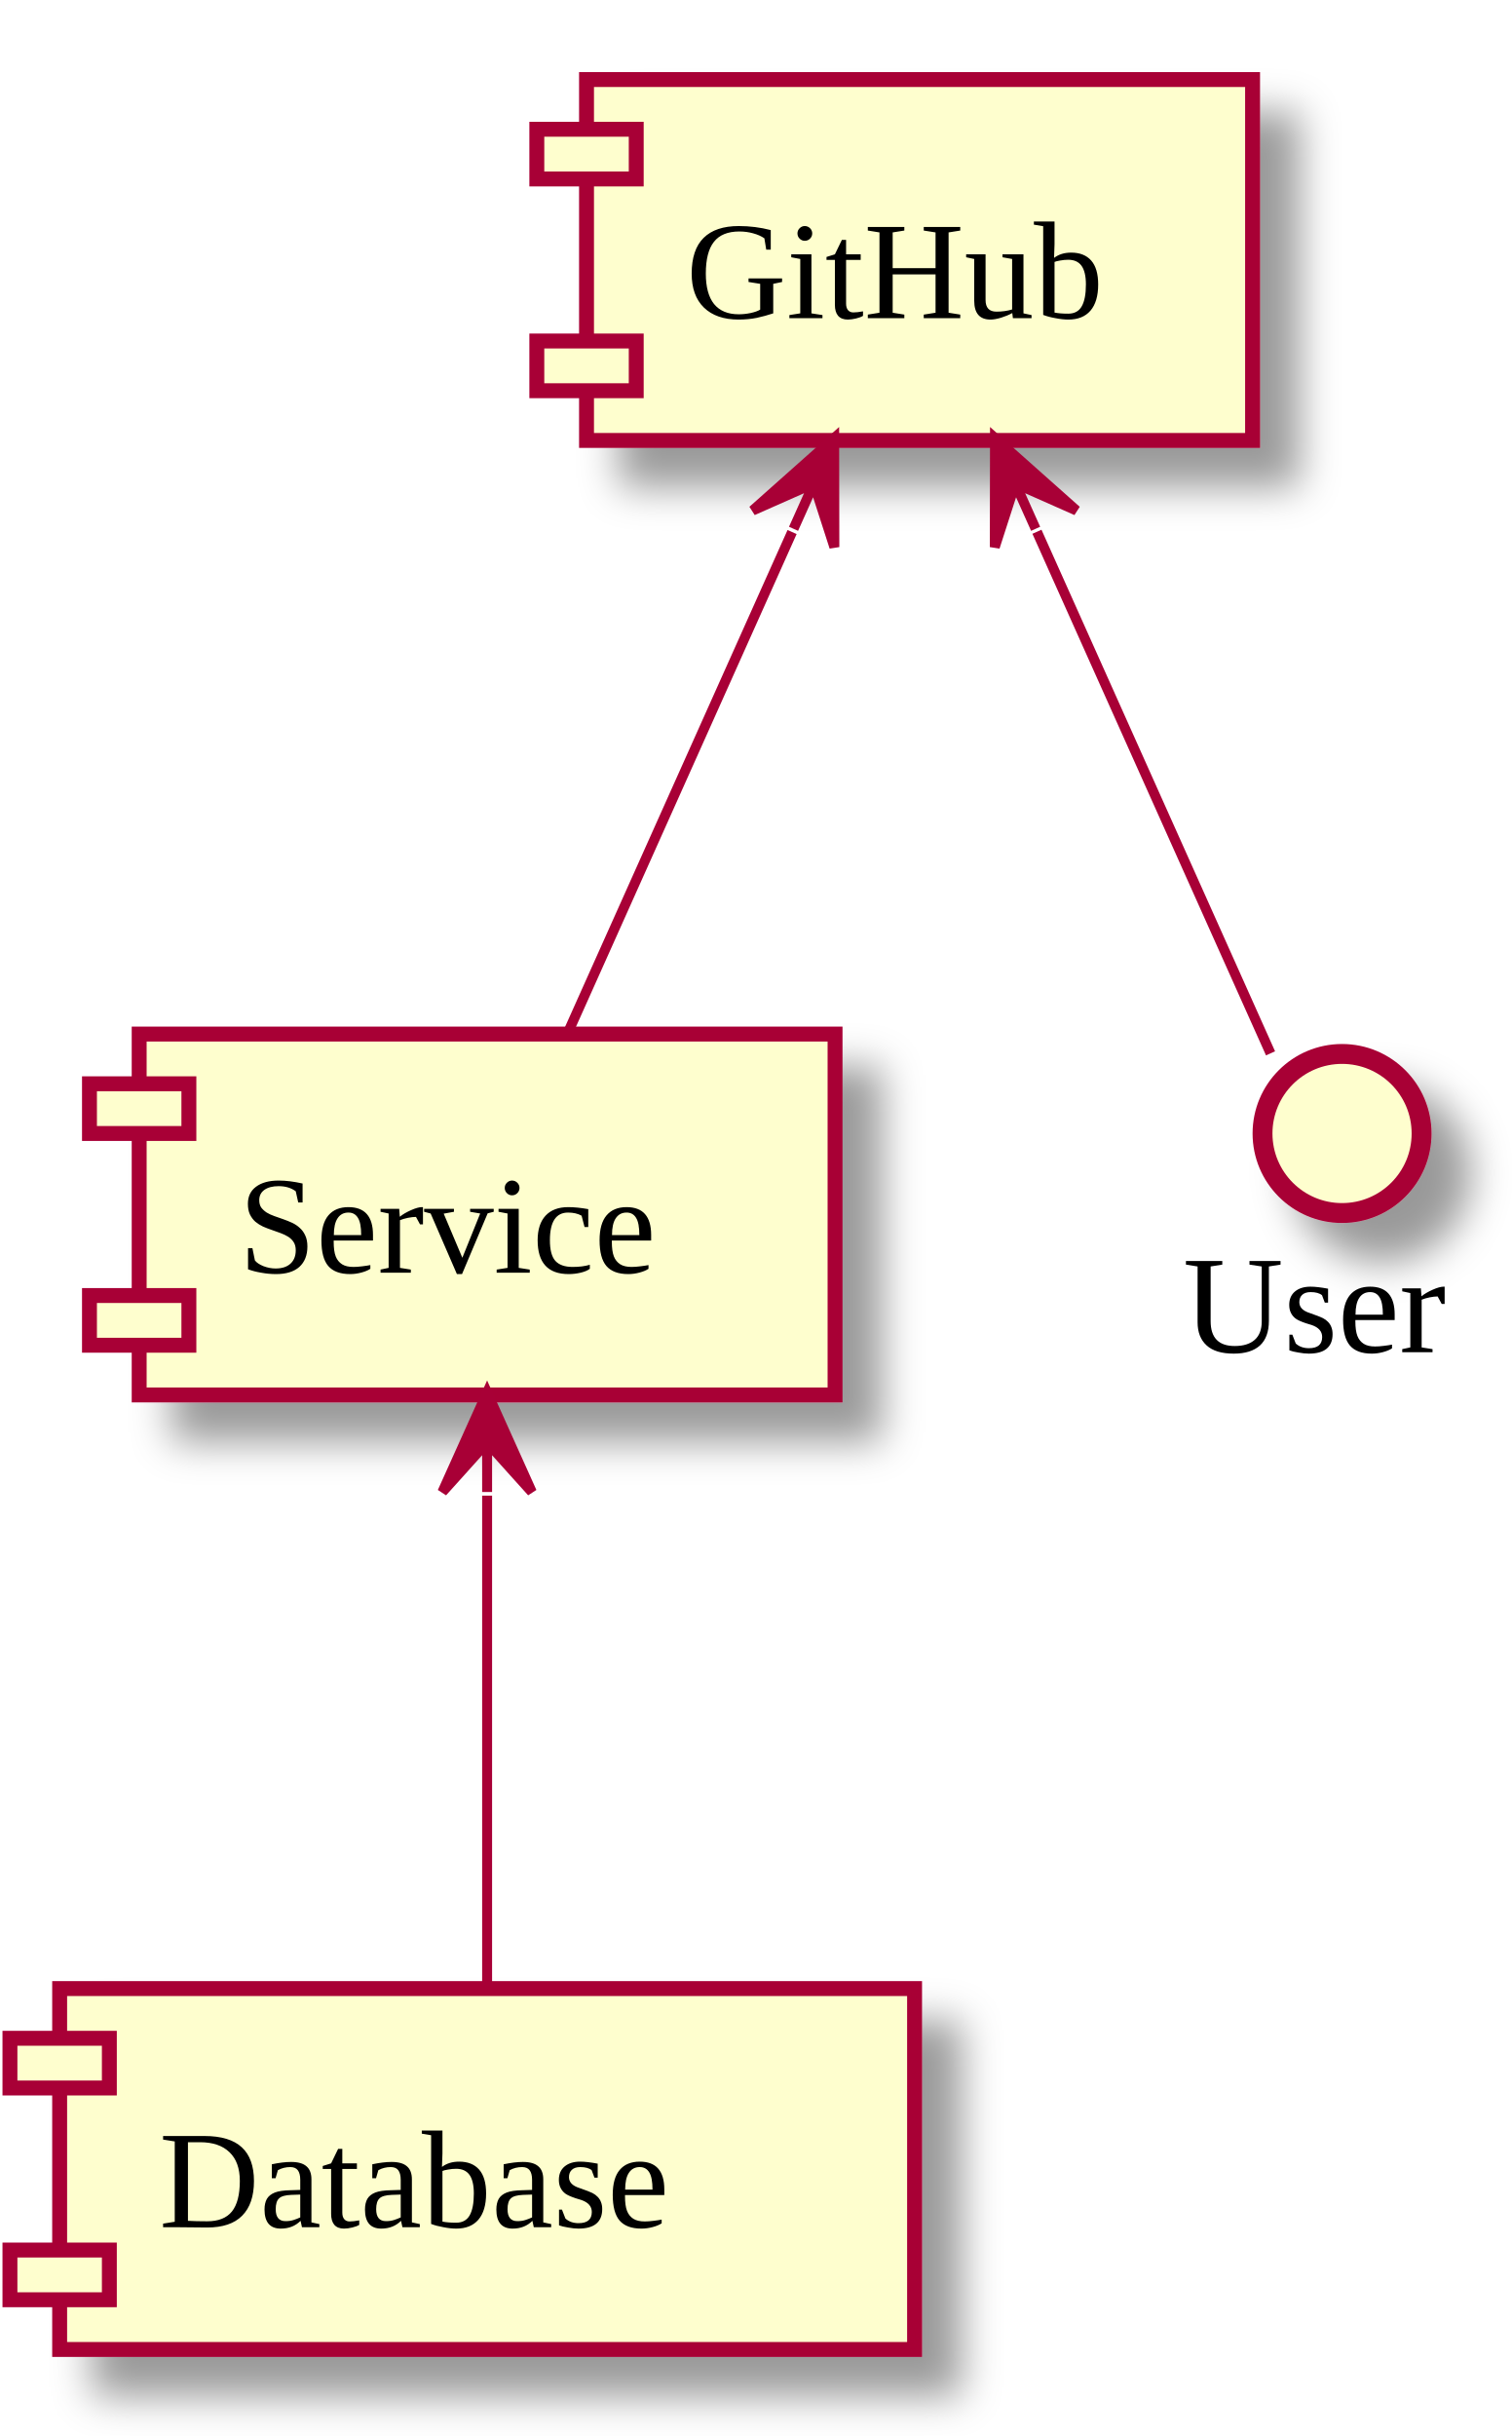
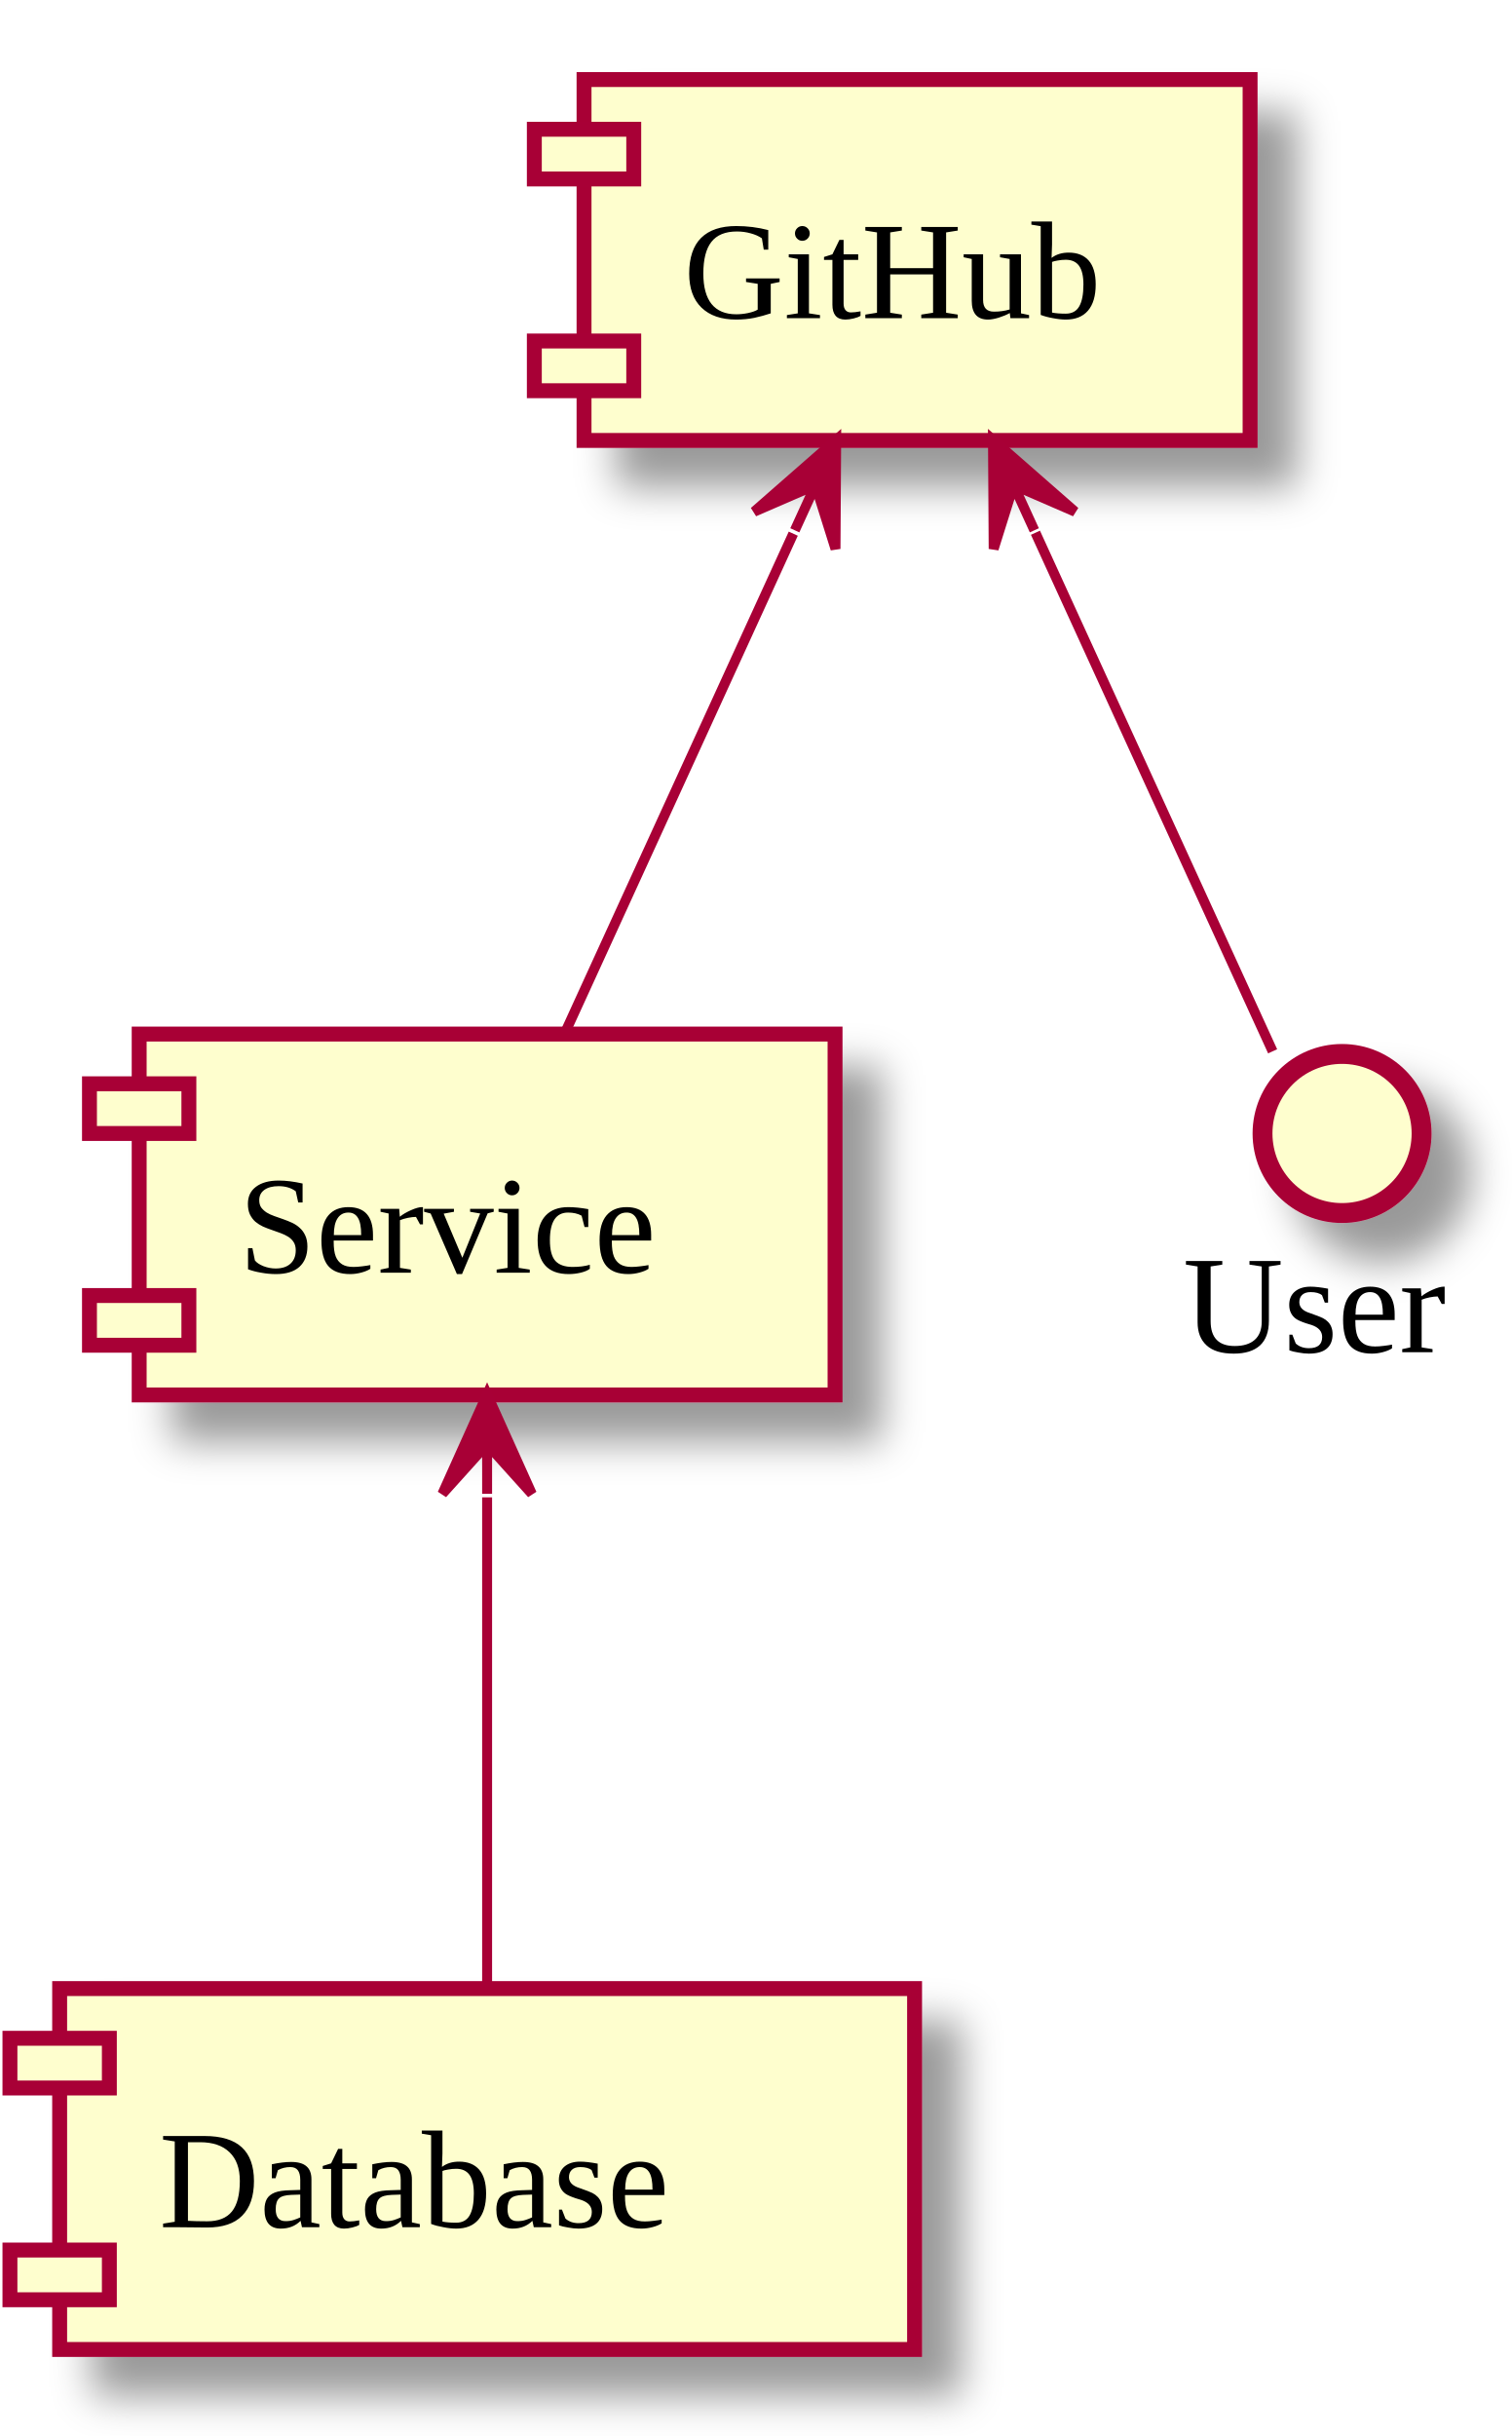
<svg xmlns="http://www.w3.org/2000/svg" height="245pt" style="width:152px;height:245px;" version="1.1" viewBox="0 0 152 245" width="152pt">
  <defs>
    <filter height="300%" id="f1" width="300%" x="-1" y="-1">
      <feGaussianBlur result="blurOut" stdDeviation="2" />
      <feColorMatrix in="blurOut" result="blurOut2" type="matrix" values="0 0 0 0 0 0 0 0 0 0 0 0 0 0 0 0 0 0 .4 0" />
      <feOffset dx="4" dy="4" in="blurOut2" result="blurOut3" />
      <feBlend in="SourceGraphic" in2="blurOut3" mode="normal" />
    </filter>
  </defs>
  <g>
    <ellipse cx="135.0" cy="114.0" fill="#FEFECE" filter="url(#f1)" rx="8.0" ry="8.0" style="stroke: #A80036; stroke-width: 2.0;" />
    <text fill="#000000" font-size="14" lengthAdjust="spacingAndGlyphs" textLength="32.0" x="119.0" y="136.0">User</text>
-     <rect fill="#FEFECE" filter="url(#f1)" height="36.297" style="stroke: #A80036; stroke-width: 1.5;" width="67.0" x="59.0" y="8.0" />
-     <rect fill="#FEFECE" height="5.0" style="stroke: #A80036; stroke-width: 1.5;" width="10.0" x="54.0" y="13.0" />
-     <rect fill="#FEFECE" height="5.0" style="stroke: #A80036; stroke-width: 1.5;" width="10.0" x="54.0" y="34.297" />
-     <text fill="#000000" font-size="14" lengthAdjust="spacingAndGlyphs" textLength="47.0" x="69.0" y="32.0">GitHub</text>
+     <rect fill="#FEFECE" filter="url(#f1)" height="36.297" style="stroke: #A80036; stroke-width: 1.5;" width="67.0" x="58.75" y="8.0" />
+     <rect fill="#FEFECE" height="5.0" style="stroke: #A80036; stroke-width: 1.5;" width="10.0" x="53.75" y="13.0" />
+     <rect fill="#FEFECE" height="5.0" style="stroke: #A80036; stroke-width: 1.5;" width="10.0" x="53.75" y="34.297" />
+     <text fill="#000000" font-size="14" lengthAdjust="spacingAndGlyphs" textLength="47.0" x="68.75" y="32.0">GitHub</text>
    <rect fill="#FEFECE" filter="url(#f1)" height="36.297" style="stroke: #A80036; stroke-width: 1.5;" width="70.0" x="14.0" y="104.0" />
    <rect fill="#FEFECE" height="5.0" style="stroke: #A80036; stroke-width: 1.5;" width="10.0" x="9.0" y="109.0" />
    <rect fill="#FEFECE" height="5.0" style="stroke: #A80036; stroke-width: 1.5;" width="10.0" x="9.0" y="130.297" />
    <text fill="#000000" font-size="14" lengthAdjust="spacingAndGlyphs" textLength="50.0" x="24.0" y="128.0">Service</text>
    <rect fill="#FEFECE" filter="url(#f1)" height="36.297" style="stroke: #A80036; stroke-width: 1.5;" width="86.0" x="6.0" y="200.0" />
    <rect fill="#FEFECE" height="5.0" style="stroke: #A80036; stroke-width: 1.5;" width="10.0" x="1.0" y="205.0" />
    <rect fill="#FEFECE" height="5.0" style="stroke: #A80036; stroke-width: 1.5;" width="10.0" x="1.0" y="226.297" />
    <text fill="#000000" font-size="14" lengthAdjust="spacingAndGlyphs" textLength="66.0" x="16.0" y="224.0">Database</text>
-     <path d="M104.309,53.481 C111.913,70.458 121.407,91.653 127.806,105.939 " fill="none" style="stroke: #A80036; stroke-width: 1.0;" />
-     <polygon fill="#A80036" points="100.088,44.057,100.069,55.023,102.132,48.62,104.176,53.183,104.176,53.183,104.176,53.183,102.132,48.62,108.283,51.344,100.088,44.057,100.088,44.057" style="stroke: #A80036; stroke-width: 1.0;" />
-     <path d="M79.678,53.51 C72.464,69.615 63.554,89.508 57.198,103.698 " fill="none" style="stroke: #A80036; stroke-width: 1.0;" />
-     <polygon fill="#A80036" points="83.912,44.057,75.717,51.344,81.868,48.62,79.824,53.183,79.824,53.183,79.824,53.183,81.868,48.62,83.931,55.023,83.912,44.057,83.912,44.057" style="stroke: #A80036; stroke-width: 1.0;" />
-     <path d="M49,150.425 C49,166.363 49,185.776 49,199.698 " fill="none" style="stroke: #A80036; stroke-width: 1.0;" />
-     <polygon fill="#A80036" points="49.0,140.057,44.5,150.057,49.0,145.057,49,150.057,49,150.057,49,150.057,49.0,145.057,53.5,150.057,49.0,140.057,49.0,140.057" style="stroke: #A80036; stroke-width: 1.0;" />
+     <path d="M104.158,53.579 C111.871,70.439 121.575,91.652 128.017,105.734 " fill="none" style="stroke: #A80036; stroke-width: 1.0;" />
+     <polygon fill="#A80036" points="99.887,44.241,99.955,55.207,101.967,48.788,104.047,53.335,104.047,53.335,104.047,53.335,101.967,48.788,108.139,51.463,99.887,44.241,99.887,44.241" style="stroke: #A80036; stroke-width: 1.0;" />
+     <path d="M79.797,53.675 C72.426,69.791 63.248,89.854 56.837,103.868 " fill="none" style="stroke: #A80036; stroke-width: 1.0;" />
+     <polygon fill="#A80036" points="84.113,44.241,75.861,51.463,82.033,48.788,79.953,53.335,79.953,53.335,79.953,53.335,82.033,48.788,84.045,55.207,84.113,44.241,84.113,44.241" style="stroke: #A80036; stroke-width: 1.0;" />
+     <path d="M49,150.592 C49,166.546 49,186.119 49,199.868 " fill="none" style="stroke: #A80036; stroke-width: 1.0;" />
+     <polygon fill="#A80036" points="49.0,140.241,44.5,150.241,49.0,145.241,49,150.241,49,150.241,49,150.241,49.0,145.241,53.5,150.241,49.0,140.241,49.0,140.241" style="stroke: #A80036; stroke-width: 1.0;" />
  </g>
</svg>
